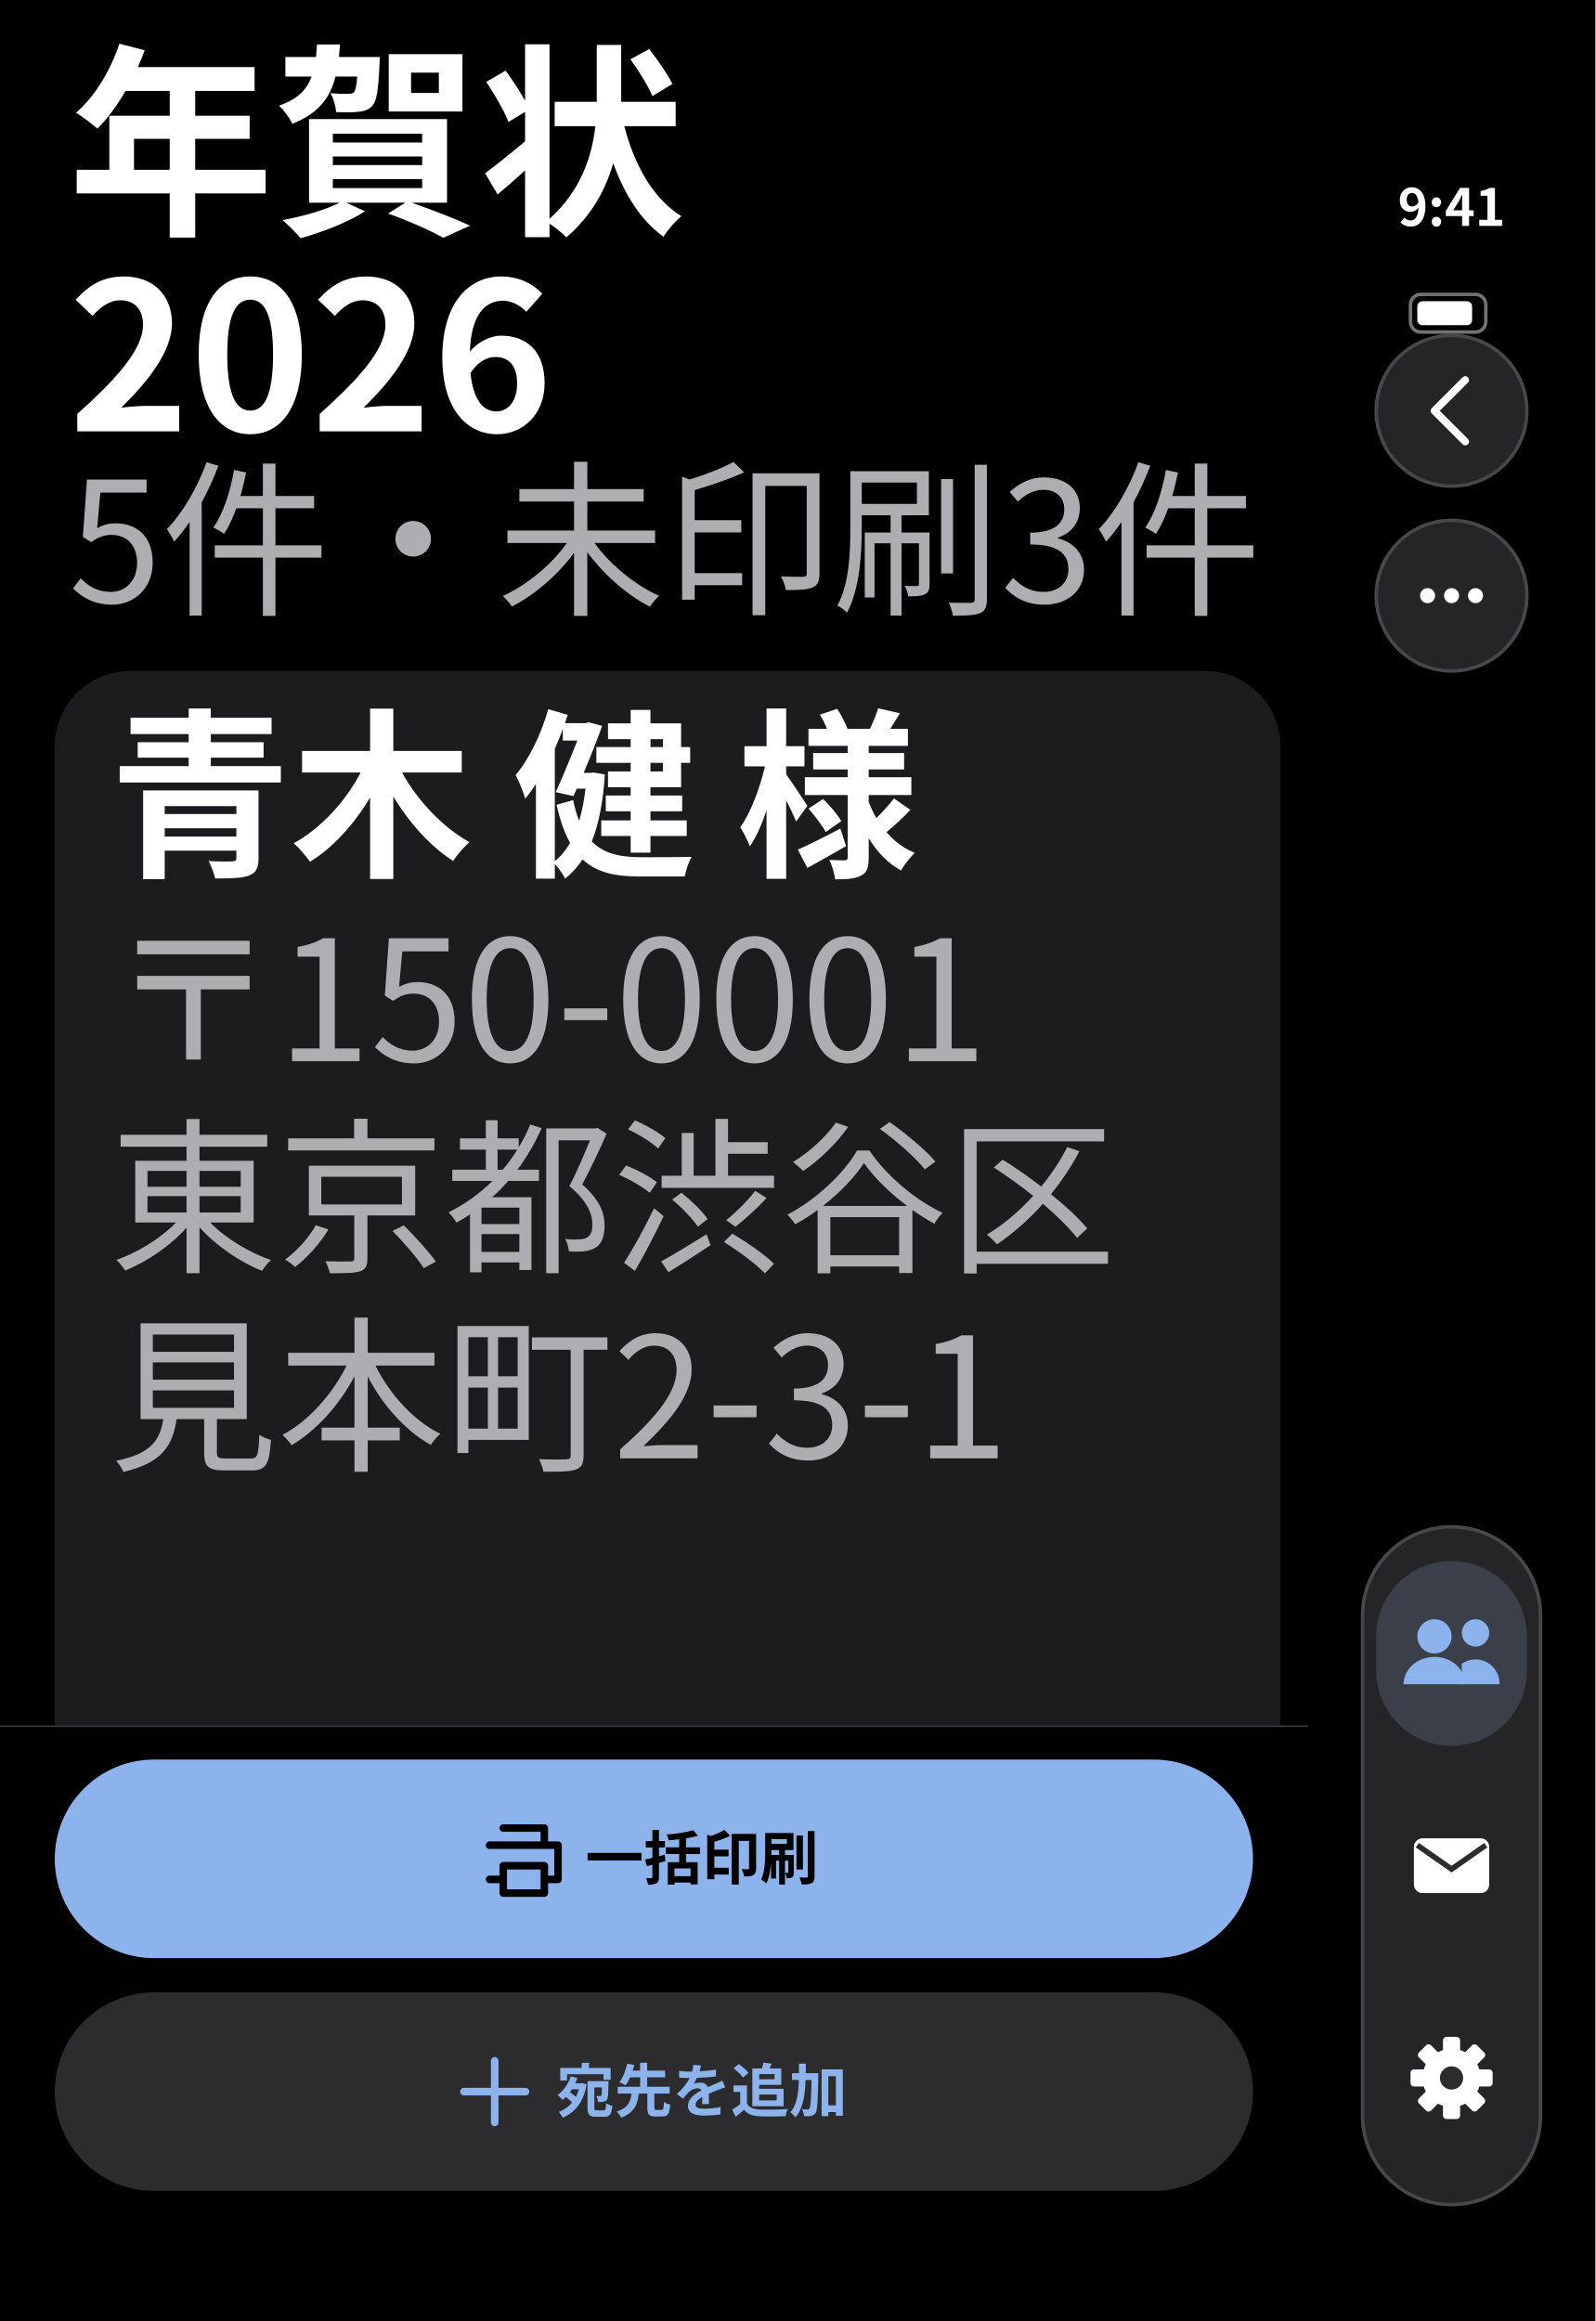
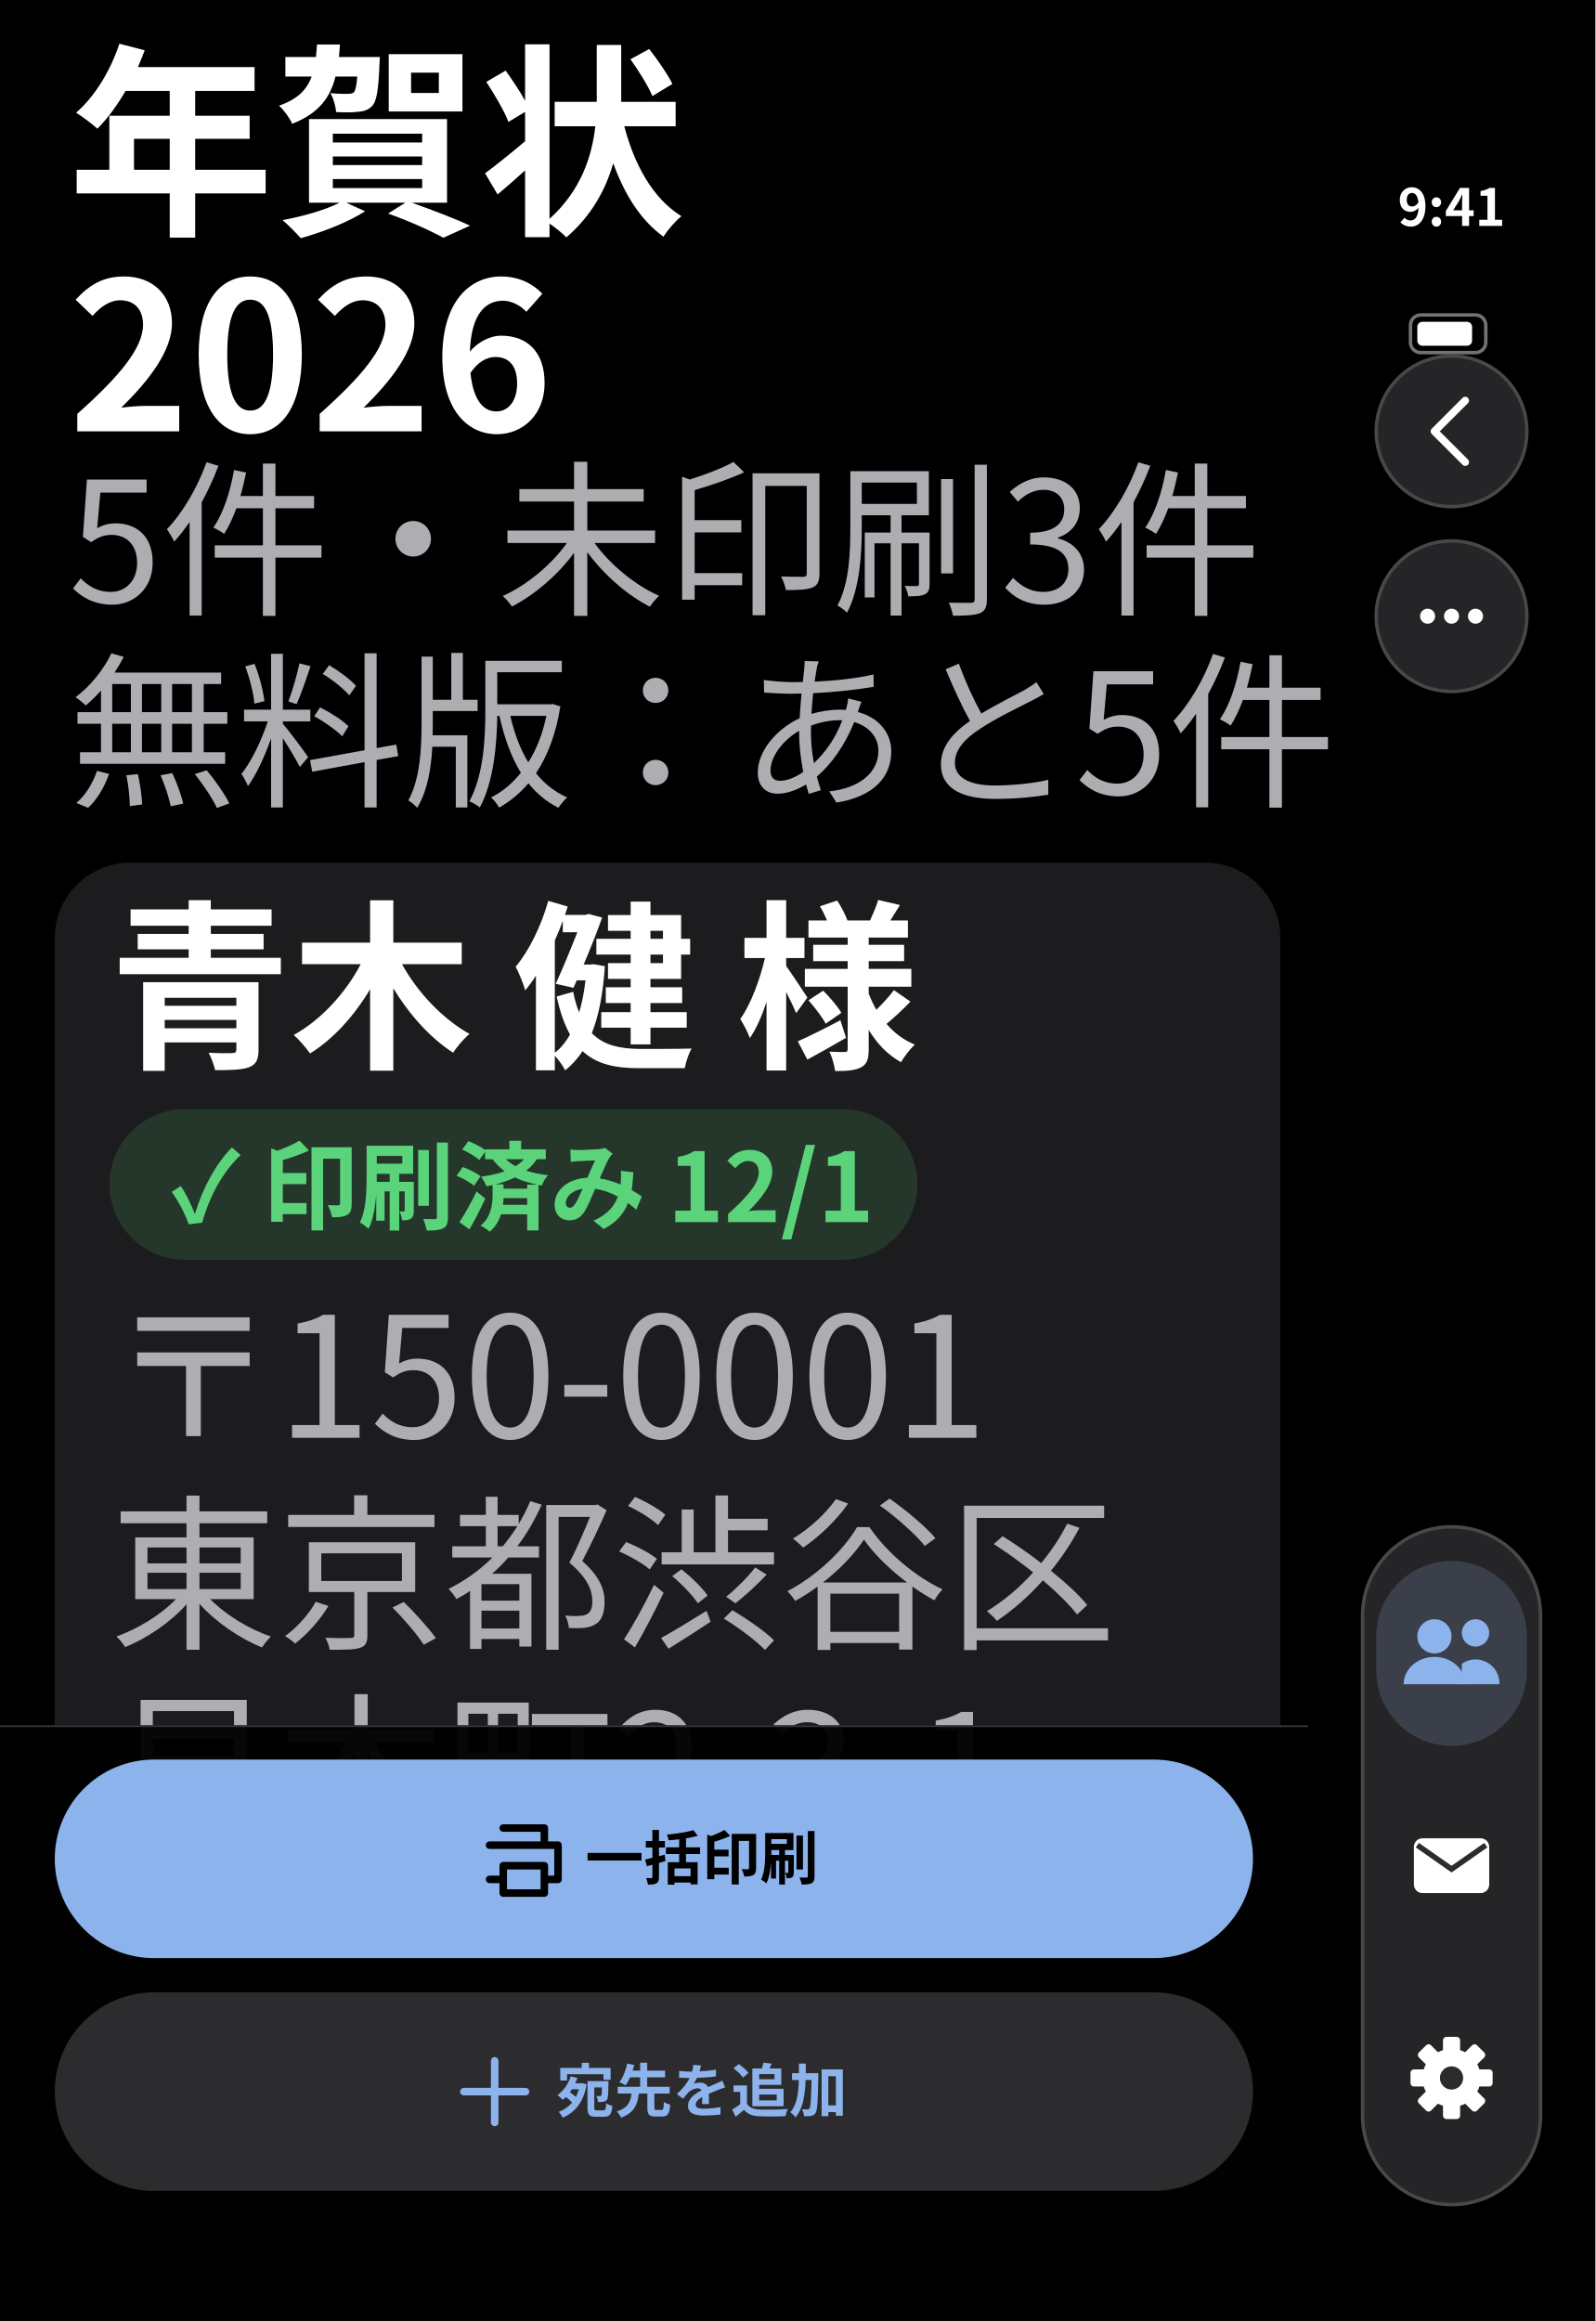
<svg xmlns="http://www.w3.org/2000/svg" width="466" height="678" viewBox="0 0 466 678" data-bg="#000000">
  <rect width="100%" height="100%" fill="#000000" />
  <rect x="409.0" y="14" width="30" height="30" rx="15" fill="#000000" />
  <text x="424" y="66" font-family="-apple-system, 'SF Pro Text', 'Hiragino Sans', 'Noto Sans JP', 'Noto Sans CJK JP', sans-serif" font-size="15" font-weight="600" fill="#FFFFFF" text-anchor="middle">9:41</text>
-   <rect x="412.0" y="86" width="22" height="11" rx="3" fill="none" stroke="#FFFFFF" stroke-opacity="0.45" />
-   <rect x="414.0" y="88" width="16" height="7" rx="1.5" fill="#FFFFFF" />
-   <circle cx="424" cy="120" r="22" fill="#2C2C2E" fill-opacity="0.85" stroke="#48484A" />
+   <rect x="412.0" y="92" width="22" height="11" rx="3" fill="none" stroke="#FFFFFF" stroke-opacity="0.45" />
+   <rect x="414.0" y="94" width="16" height="7" rx="1.5" fill="#FFFFFF" />
+   <circle cx="424" cy="126" r="22" fill="#2C2C2E" fill-opacity="0.85" stroke="#48484A" />
  <g fill="none" stroke="#FFFFFF" stroke-width="2.2" stroke-linecap="round" stroke-linejoin="round">
-     <path d="M428.0 111l-9 9 9 9" />
+     <path d="M428.0 117l-9 9 9 9" />
  </g>
-   <circle cx="424" cy="174" r="22" fill="#2C2C2E" fill-opacity="0.85" stroke="#48484A" />
-   <circle cx="417.0" cy="174" r="2.2" fill="#FFFFFF" />
-   <circle cx="424.0" cy="174" r="2.2" fill="#FFFFFF" />
-   <circle cx="431.0" cy="174" r="2.2" fill="#FFFFFF" />
+   <circle cx="424" cy="180" r="22" fill="#2C2C2E" fill-opacity="0.85" stroke="#48484A" />
+   <circle cx="417.0" cy="180" r="2.2" fill="#FFFFFF" />
+   <circle cx="424.0" cy="180" r="2.2" fill="#FFFFFF" />
+   <circle cx="431.0" cy="180" r="2.2" fill="#FFFFFF" />
  <rect x="398.0" y="446" width="52" height="198" rx="26" fill="#2C2C2E" fill-opacity="0.85" stroke="#48484A" />
  <rect x="402.0" y="456" width="44" height="54" rx="22" fill="#3A3F49" />
  <circle cx="419.0" cy="478" r="5" fill="#8DB3EC" />
  <path d="M410.0 492a9 8 0 0 1 18 0z" fill="#8DB3EC" />
  <circle cx="431.0" cy="477" r="4" fill="#8DB3EC" />
  <path d="M427.0 492h11a7 7 0 0 0-11-6z" fill="#8DB3EC" />
  <rect x="413.0" y="537" width="22" height="16" rx="2.5" fill="#FFFFFF" />
  <path d="M414.0 539l10 7 10-7" fill="none" stroke="#2C2C2E" stroke-width="1.6" />
  <rect x="421.5" y="595" width="5" height="6" rx="1" fill="#FFFFFF" transform="rotate(0 424.0 607)" />
  <rect x="421.5" y="595" width="5" height="6" rx="1" fill="#FFFFFF" transform="rotate(45 424.0 607)" />
  <rect x="421.5" y="595" width="5" height="6" rx="1" fill="#FFFFFF" transform="rotate(90 424.0 607)" />
  <rect x="421.5" y="595" width="5" height="6" rx="1" fill="#FFFFFF" transform="rotate(135 424.0 607)" />
  <rect x="421.5" y="595" width="5" height="6" rx="1" fill="#FFFFFF" transform="rotate(180 424.0 607)" />
  <rect x="421.5" y="595" width="5" height="6" rx="1" fill="#FFFFFF" transform="rotate(225 424.0 607)" />
  <rect x="421.5" y="595" width="5" height="6" rx="1" fill="#FFFFFF" transform="rotate(270 424.0 607)" />
  <rect x="421.5" y="595" width="5" height="6" rx="1" fill="#FFFFFF" transform="rotate(315 424.0 607)" />
  <circle cx="424.0" cy="607" r="8.5" fill="#FFFFFF" />
  <circle cx="424.0" cy="607" r="3.4" fill="#2C2C2E" />
  <text x="20" y="64" font-family="-apple-system, 'SF Pro Text', 'Hiragino Sans', 'Noto Sans JP', 'Noto Sans CJK JP', sans-serif" font-size="60" font-weight="700" fill="#FFFFFF" text-anchor="start">年賀状</text>
  <text x="20" y="126" font-family="-apple-system, 'SF Pro Text', 'Hiragino Sans', 'Noto Sans JP', 'Noto Sans CJK JP', sans-serif" font-size="60" font-weight="700" fill="#FFFFFF" text-anchor="start">2026</text>
  <text x="20" y="176" font-family="-apple-system, 'SF Pro Text', 'Hiragino Sans', 'Noto Sans JP', 'Noto Sans CJK JP', sans-serif" font-size="49" font-weight="400" fill="#AEAEB2" text-anchor="start">5件・未印刷3件</text>
-   <rect x="16" y="196" width="358" height="420" rx="22" fill="#1C1C1E" />
-   <text x="32" y="252" font-family="-apple-system, 'SF Pro Text', 'Hiragino Sans', 'Noto Sans JP', 'Noto Sans CJK JP', sans-serif" font-size="53" font-weight="600" fill="#FFFFFF" text-anchor="start" data-bg="#1C1C1E">青木 健 様</text>
-   <text x="32" y="310" font-family="-apple-system, 'SF Pro Text', 'Hiragino Sans', 'Noto Sans JP', 'Noto Sans CJK JP', sans-serif" font-size="49" font-weight="400" fill="#AEAEB2" text-anchor="start" data-bg="#1C1C1E">〒150-0001</text>
-   <text x="32" y="368" font-family="-apple-system, 'SF Pro Text', 'Hiragino Sans', 'Noto Sans JP', 'Noto Sans CJK JP', sans-serif" font-size="49" font-weight="400" fill="#AEAEB2" text-anchor="start" data-bg="#1C1C1E">東京都渋谷区</text>
-   <text x="32" y="426" font-family="-apple-system, 'SF Pro Text', 'Hiragino Sans', 'Noto Sans JP', 'Noto Sans CJK JP', sans-serif" font-size="49" font-weight="400" fill="#AEAEB2" text-anchor="start" data-bg="#1C1C1E">見本町2-3-1</text>
+   <text x="20" y="232" font-family="-apple-system, 'SF Pro Text', 'Hiragino Sans', 'Noto Sans JP', 'Noto Sans CJK JP', sans-serif" font-size="49" font-weight="400" fill="#AEAEB2" text-anchor="start">無料版：あと5件</text>
+   <rect x="16" y="252" width="358" height="420" rx="22" fill="#1C1C1E" />
+   <text x="32" y="308" font-family="-apple-system, 'SF Pro Text', 'Hiragino Sans', 'Noto Sans JP', 'Noto Sans CJK JP', sans-serif" font-size="53" font-weight="600" fill="#FFFFFF" text-anchor="start" data-bg="#1C1C1E">青木 健 様</text>
+   <rect x="32" y="324" width="236" height="44" rx="22" fill="#25362B" />
+   <text x="50" y="357" font-family="-apple-system, 'SF Pro Text', 'Hiragino Sans', 'Noto Sans JP', 'Noto Sans CJK JP', sans-serif" font-size="28" font-weight="600" fill="#5BD37A" text-anchor="start" data-bg="#25362B">✓ 印刷済み 12/1</text>
+   <text x="32" y="420" font-family="-apple-system, 'SF Pro Text', 'Hiragino Sans', 'Noto Sans JP', 'Noto Sans CJK JP', sans-serif" font-size="49" font-weight="400" fill="#AEAEB2" text-anchor="start" data-bg="#1C1C1E">〒150-0001</text>
+   <text x="32" y="478" font-family="-apple-system, 'SF Pro Text', 'Hiragino Sans', 'Noto Sans JP', 'Noto Sans CJK JP', sans-serif" font-size="49" font-weight="400" fill="#AEAEB2" text-anchor="start" data-bg="#1C1C1E">東京都渋谷区</text>
+   <text x="32" y="536" font-family="-apple-system, 'SF Pro Text', 'Hiragino Sans', 'Noto Sans JP', 'Noto Sans CJK JP', sans-serif" font-size="49" font-weight="400" fill="#AEAEB2" text-anchor="start" data-bg="#1C1C1E">見本町2-3-1</text>
  <rect x="0" y="504" width="382" height="174" fill="#000000" fill-opacity="0.96" />
  <rect x="0" y="504" width="382" height="0.5" fill="#38383A" />
  <rect x="16" y="514" width="350" height="58" rx="29" fill="#8DB3EC" />
  <g fill="none" stroke="#000000" stroke-width="2.2" stroke-linecap="round" stroke-linejoin="round">
    <path d="M147.0 534.0h12v5M143.0 539.0h20v10h-4M143.0 549.0h4M147.0 545.0h12v8h-12z" />
  </g>
  <text x="171" y="549" font-family="-apple-system, 'SF Pro Text', 'Hiragino Sans', 'Noto Sans JP', 'Noto Sans CJK JP', sans-serif" font-size="17" font-weight="600" fill="#000000" text-anchor="start" data-bg="#8DB3EC">一括印刷</text>
  <rect x="16" y="582" width="350" height="58" rx="29" fill="#2C2C2E" />
  <g fill="none" stroke="#8DB3EC" stroke-width="2.2" stroke-linecap="round" stroke-linejoin="round">
    <path d="M144.5 602.0v18M135.5 611.0h18" />
  </g>
  <text x="162.5" y="617" font-family="-apple-system, 'SF Pro Text', 'Hiragino Sans', 'Noto Sans JP', 'Noto Sans CJK JP', sans-serif" font-size="17" font-weight="600" fill="#8DB3EC" text-anchor="start" data-bg="#2C2C2E">宛先を追加</text>
</svg>
